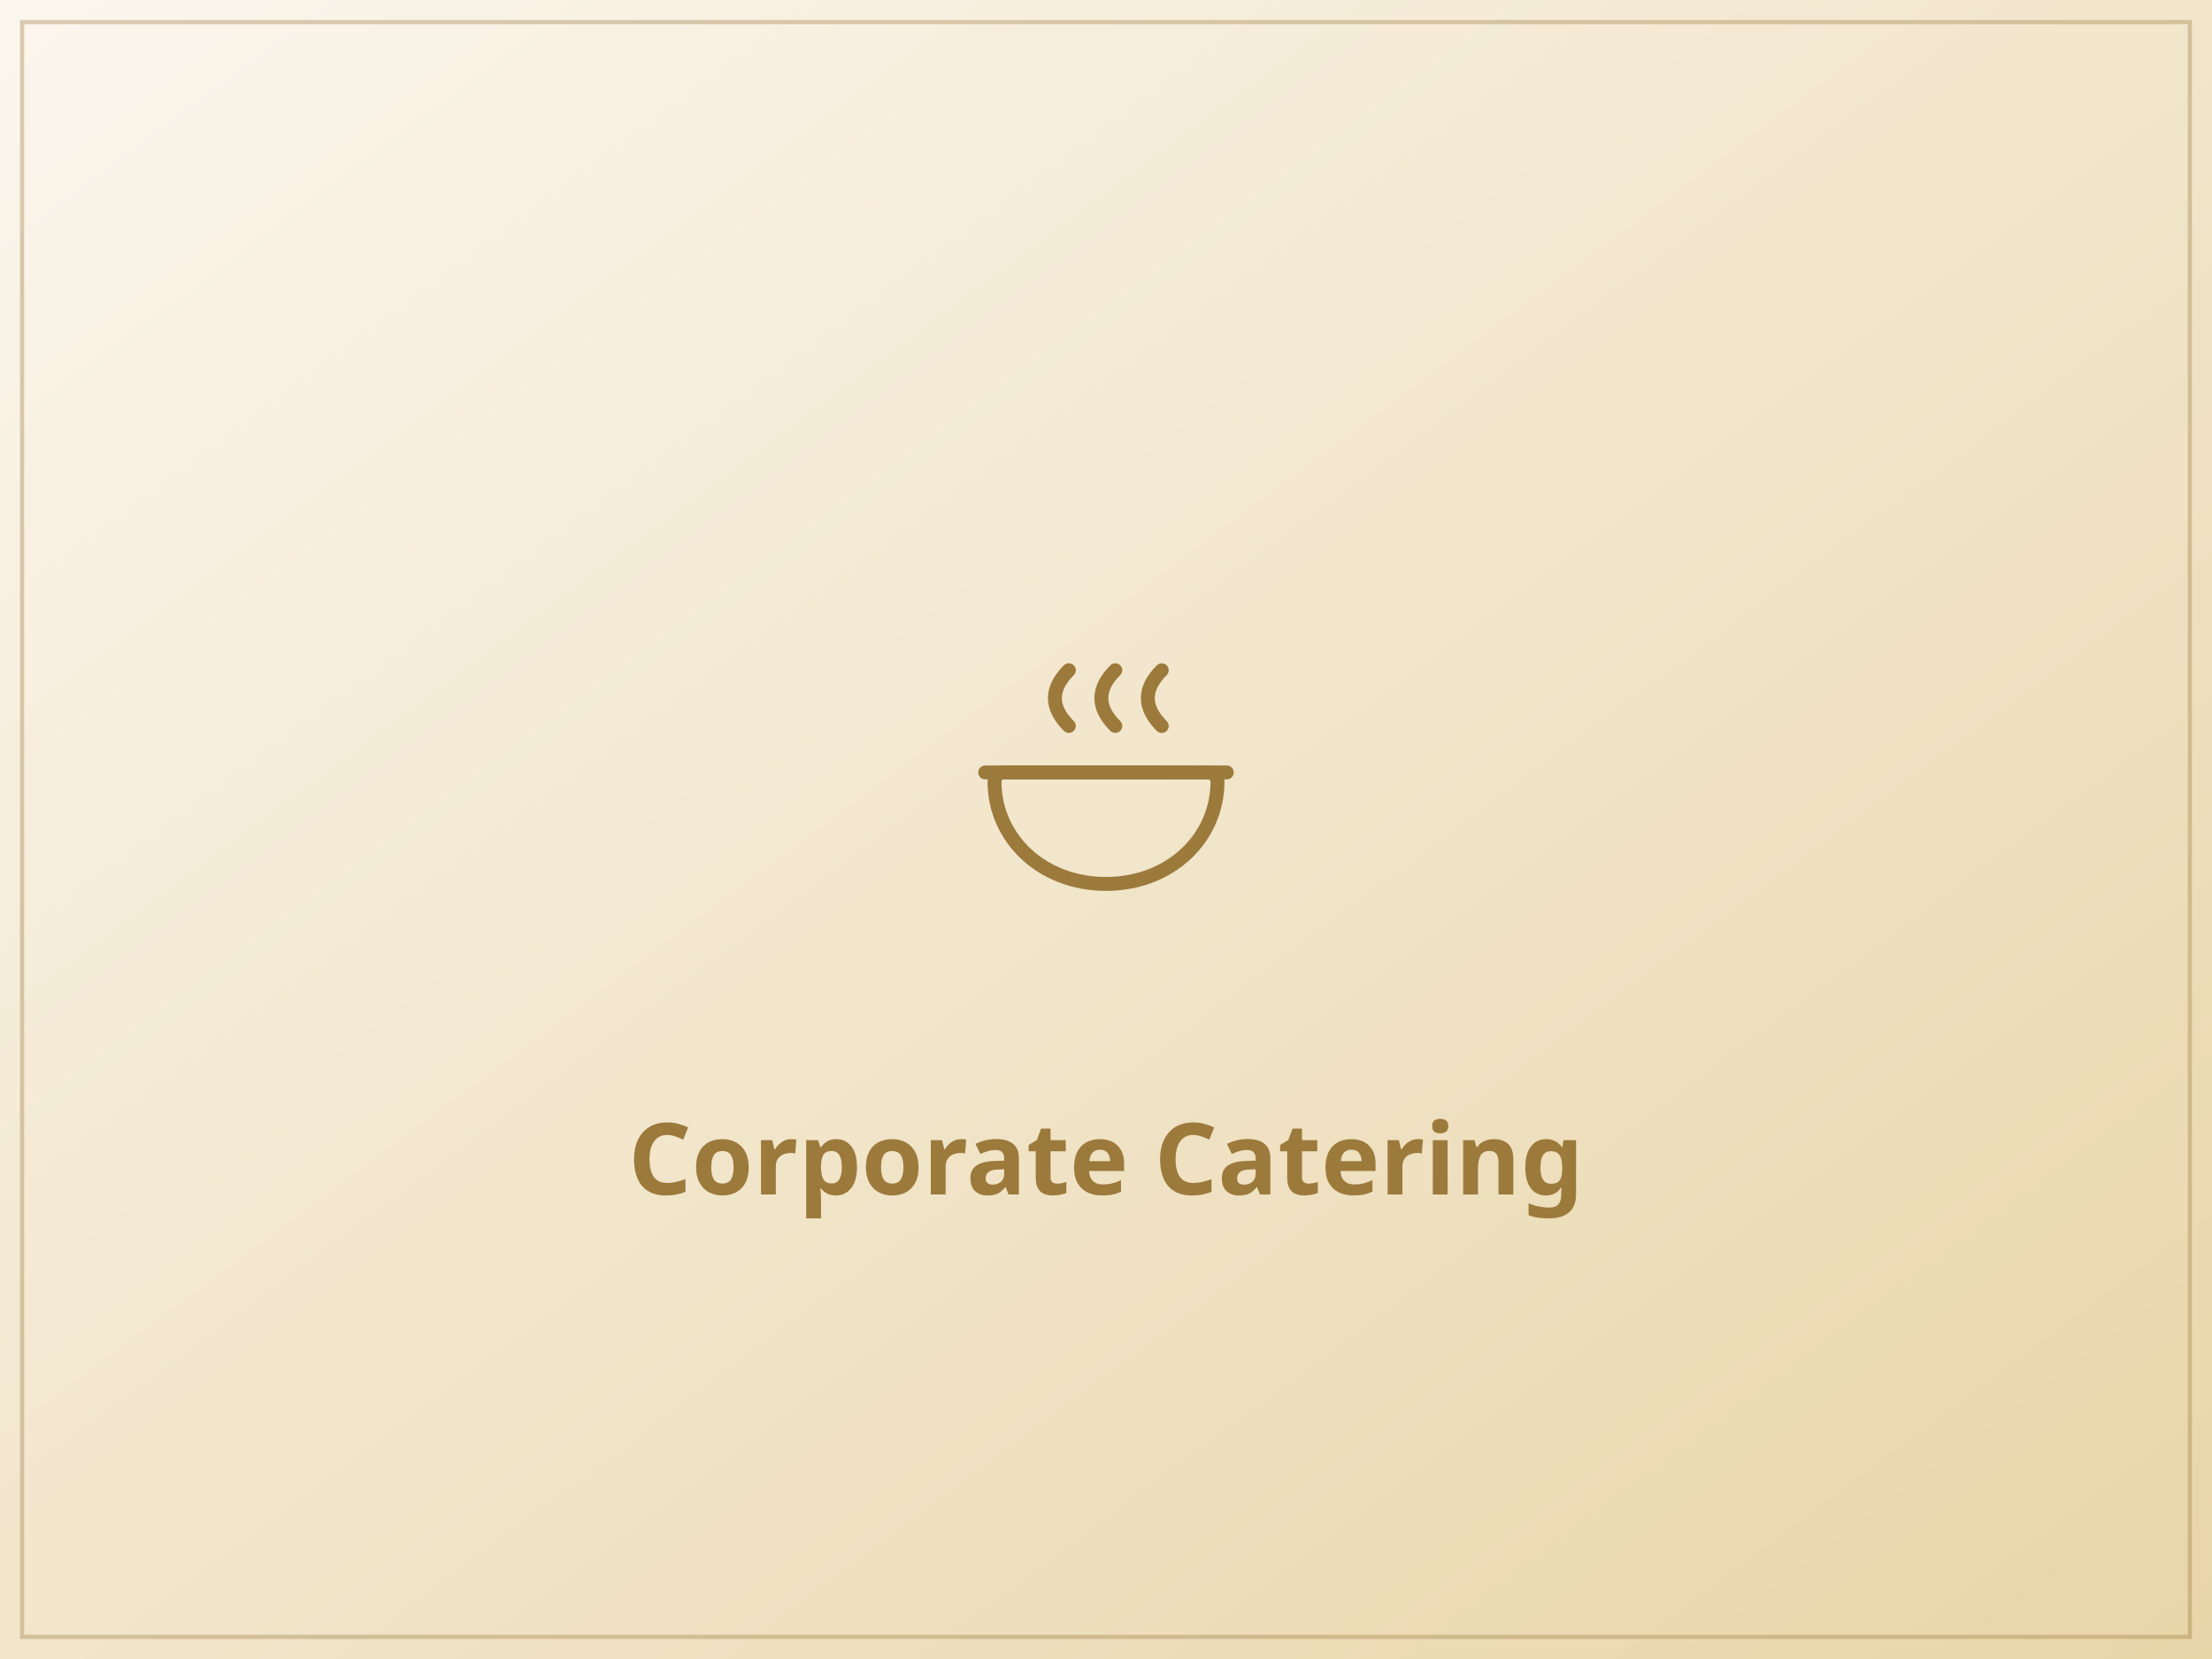
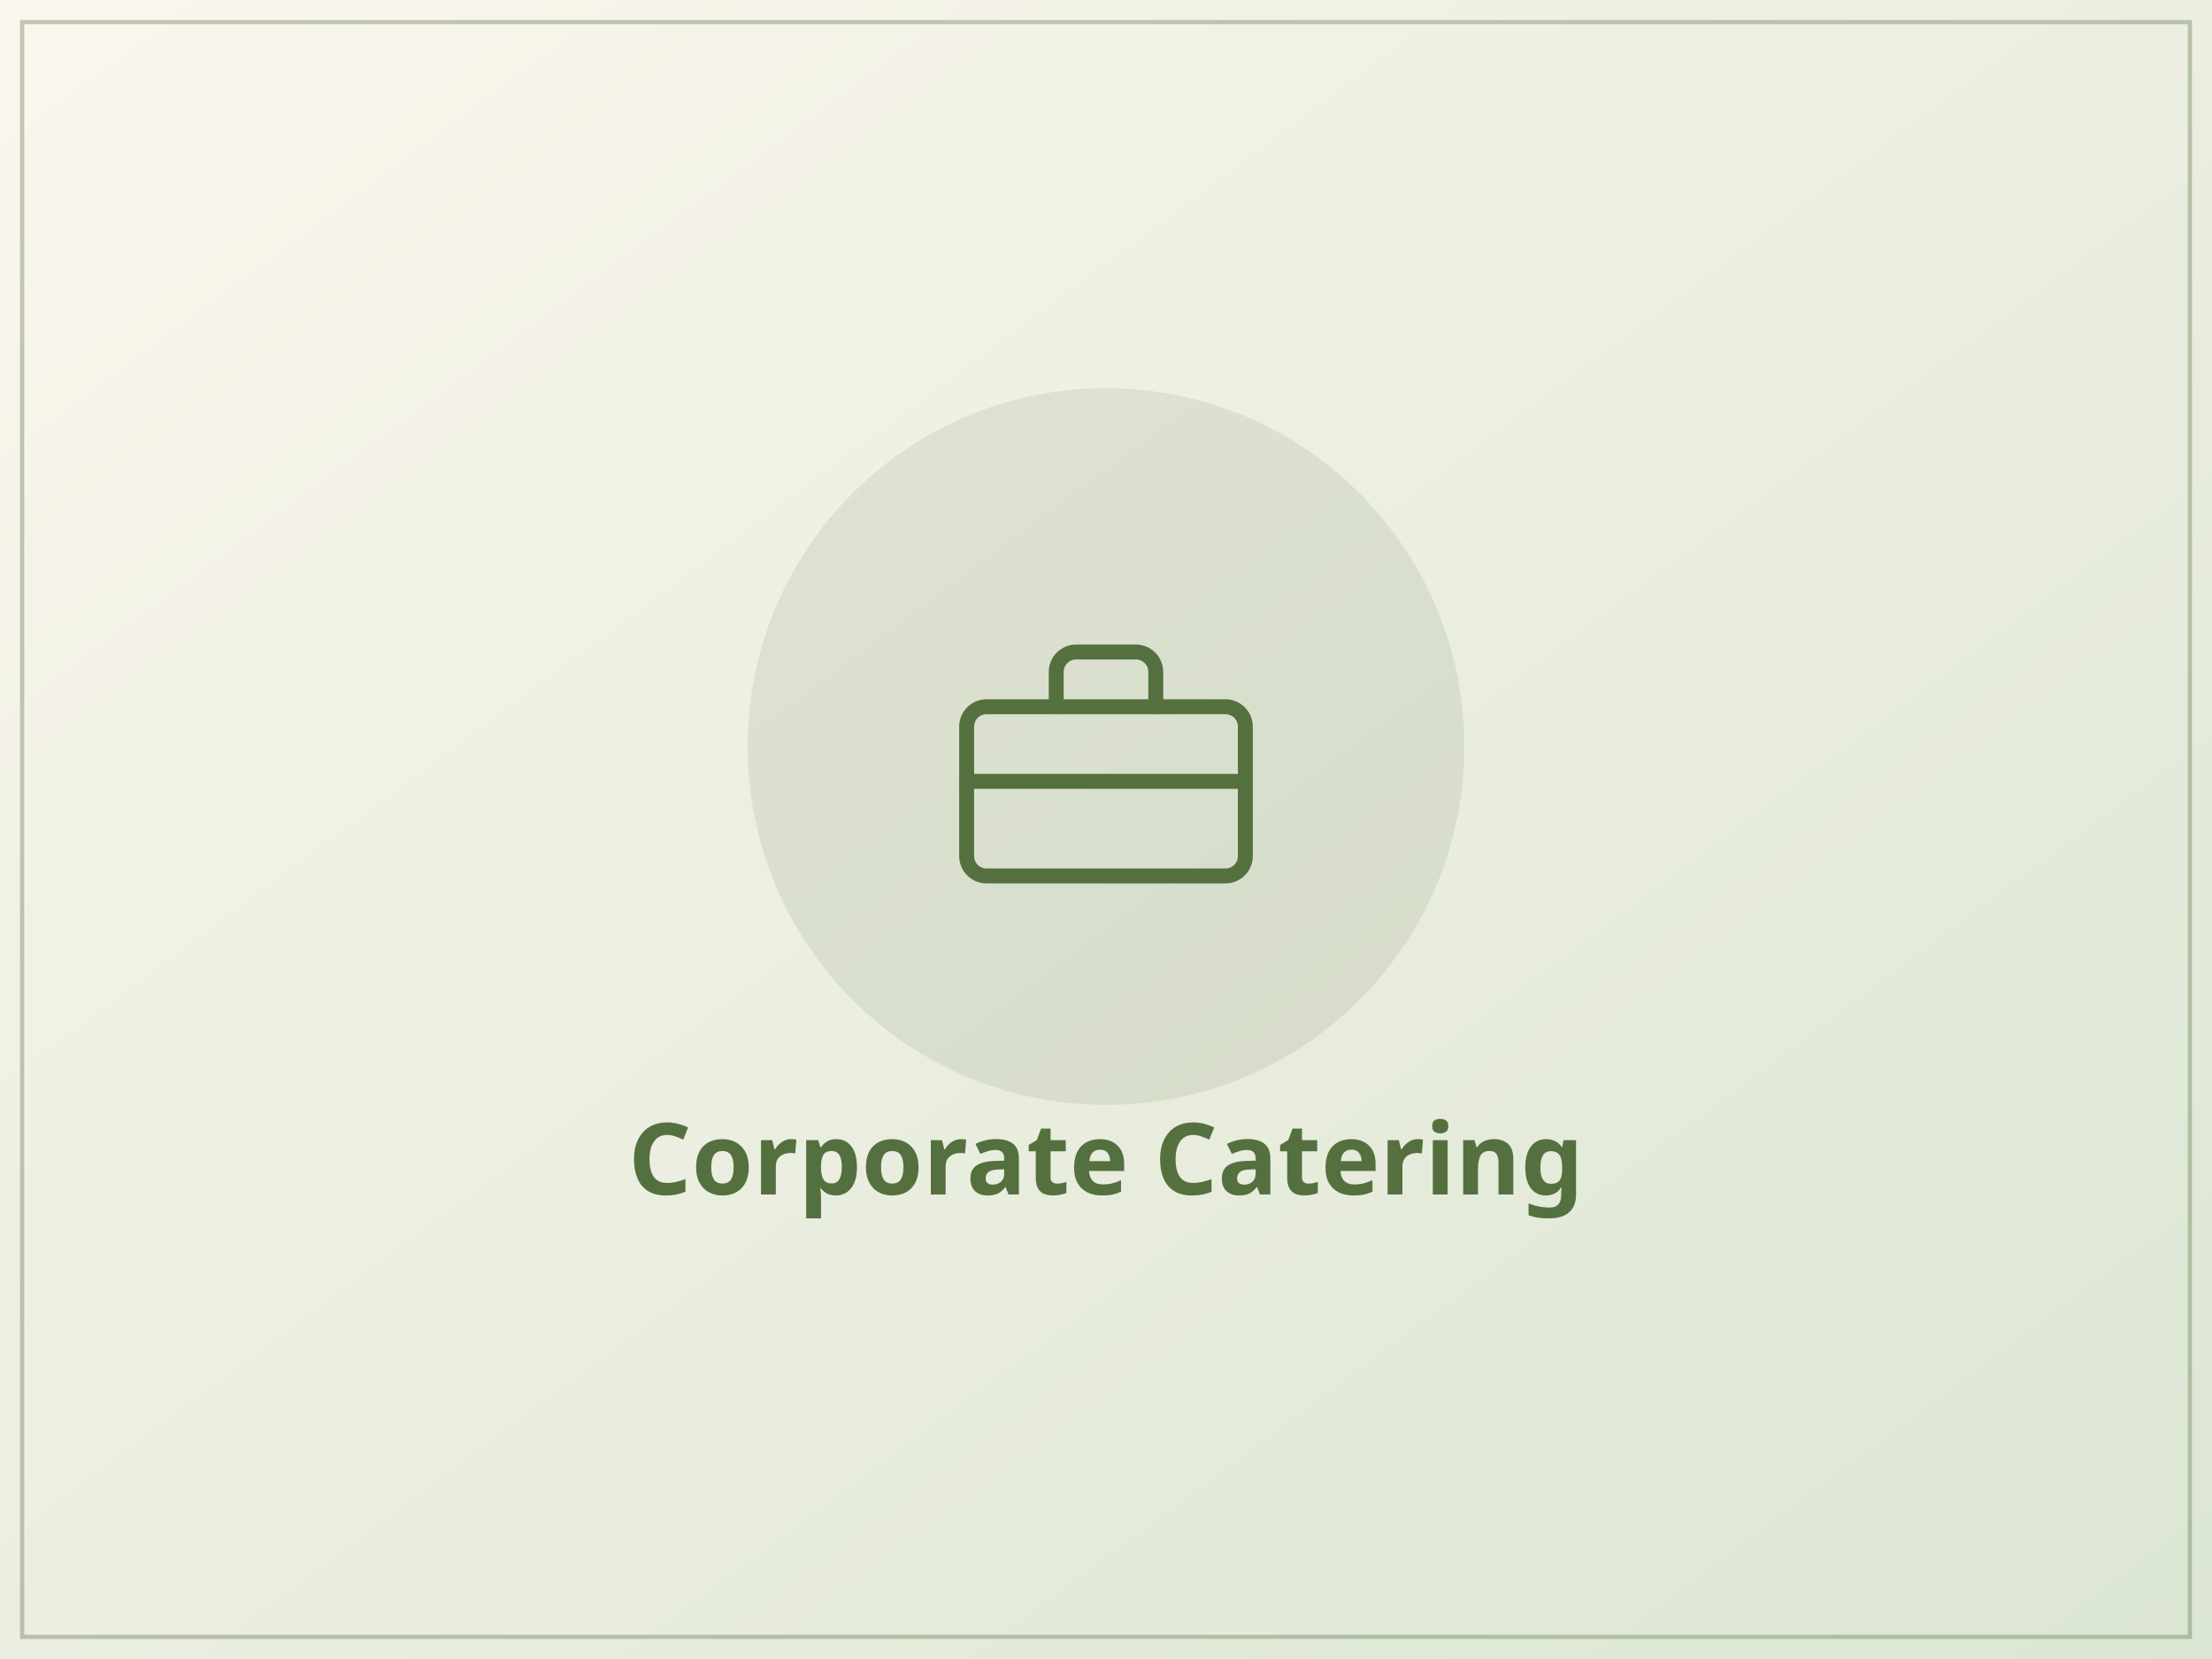
<svg xmlns="http://www.w3.org/2000/svg" viewBox="0 0 800 600" width="800" height="600" role="img" aria-label="Corporate Catering">
  <defs>
    <linearGradient id="grad-menu-corporate" x1="0" y1="0" x2="1" y2="1">
      <stop offset="0%" stop-color="#FBF6EE" />
-       <stop offset="100%" stop-color="#E8D5A8" />
+       <stop offset="100%" stop-color="#DBE6D2" />
    </linearGradient>
  </defs>
  <rect width="800" height="600" fill="url(#grad-menu-corporate)" />
-   <rect x="8" y="8" width="784" height="584" fill="none" stroke="#9C7A3C" stroke-opacity="0.35" stroke-width="1.5" />
-   <g transform="translate(316, 192) scale(1.68)" color="#9C7A3C">
-     <g fill="none" stroke="currentColor" stroke-width="3" stroke-linecap="round" stroke-linejoin="round">
-       <path d="M28 52 h44 a2 2 0 0 1 2 2 c0 12 -10 22 -24 22 s-24 -10 -24 -22 a2 2 0 0 1 2 -2 Z" />
-       <path d="M24 52 h52" />
-       <path d="M42 30 c-4 4 -4 8 0 12" />
-       <path d="M52 30 c-4 4 -4 8 0 12" />
-       <path d="M62 30 c-4 4 -4 8 0 12" />
-     </g>
+   <rect x="8" y="8" width="784" height="584" fill="none" stroke="#55703F" stroke-opacity="0.35" stroke-width="1.5" />
+   <circle cx="400" cy="270" r="129.6" fill="#55703F" fill-opacity="0.12" />
+   <g transform="translate(310, 180) scale(1.8)" fill="none" stroke="#55703F" stroke-width="3" stroke-linecap="round" stroke-linejoin="round">
+     <rect x="22" y="42" width="56" height="34" rx="4" />
+     <path d="M40 42 v-7 a4 4 0 0 1 4 -4 h12 a4 4 0 0 1 4 4 v7" />
+     <path d="M22 57 h56" />
  </g>
-   <text x="400" y="432" text-anchor="middle" font-family="'Plus Jakarta Sans', sans-serif" font-size="36" font-weight="600" fill="#9C7A3C">Corporate Catering</text>
+   <text x="400" y="432" text-anchor="middle" font-family="'Plus Jakarta Sans', sans-serif" font-size="36" font-weight="600" fill="#55703F">Corporate Catering</text>
</svg>
